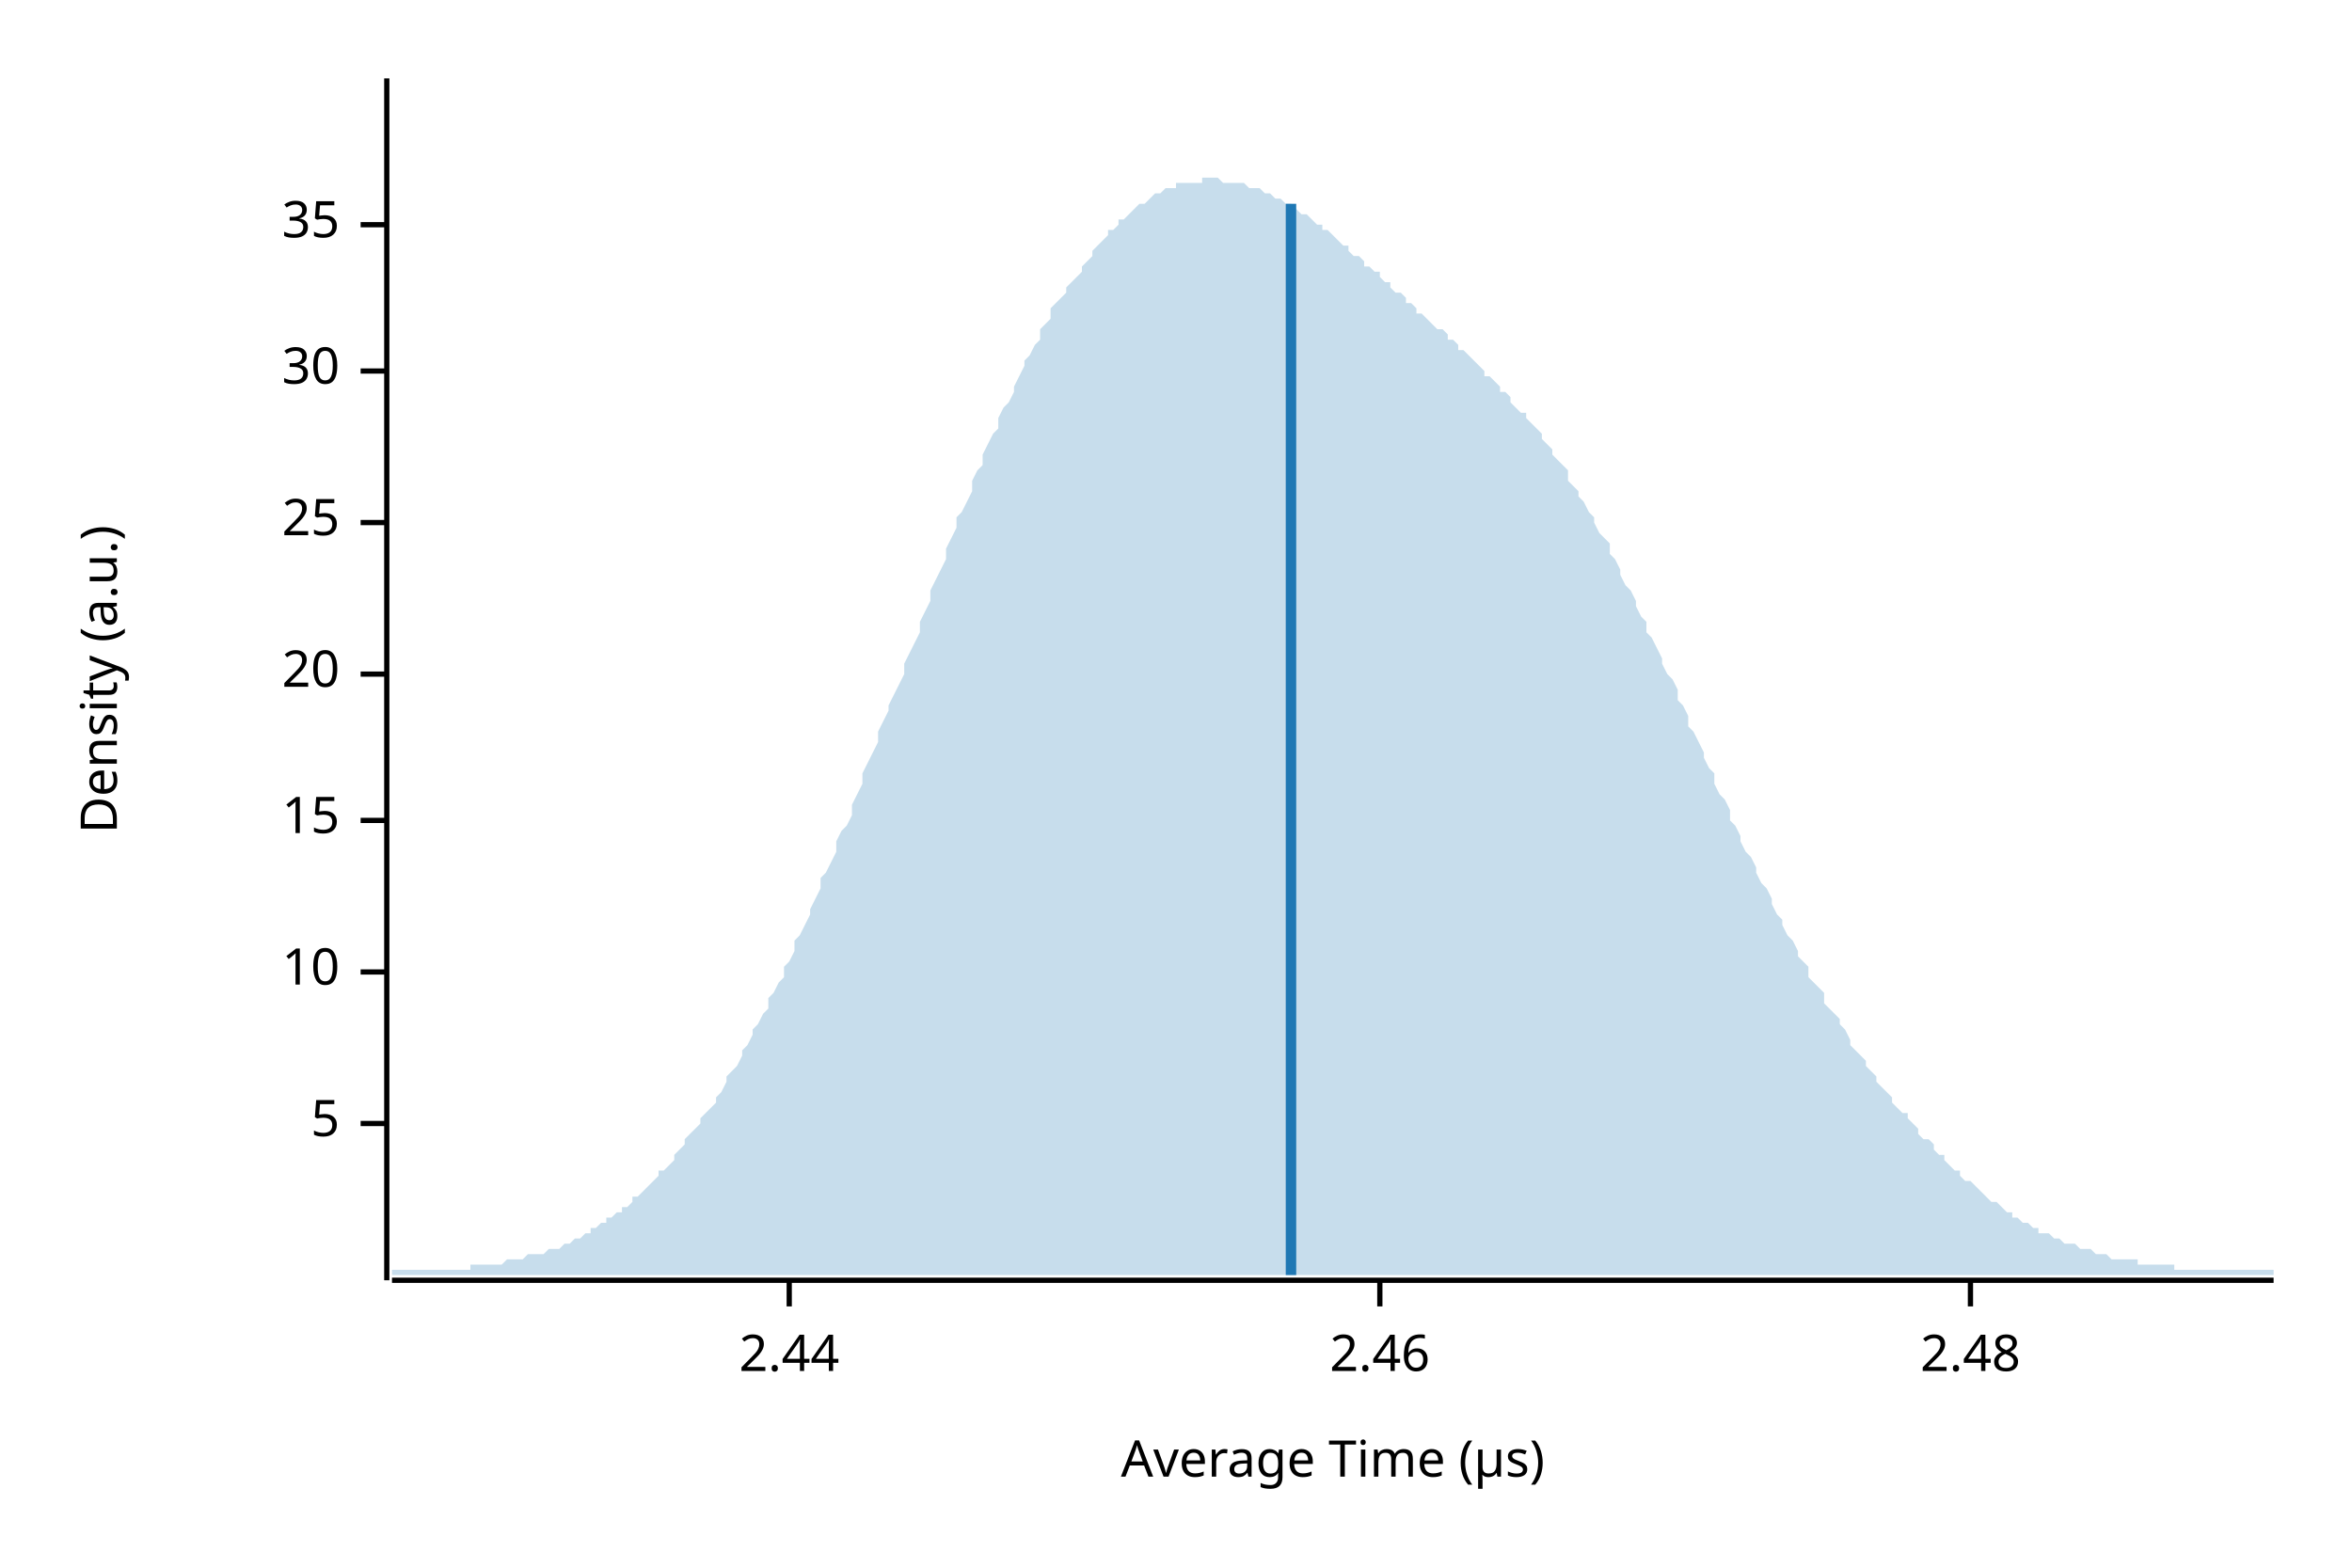
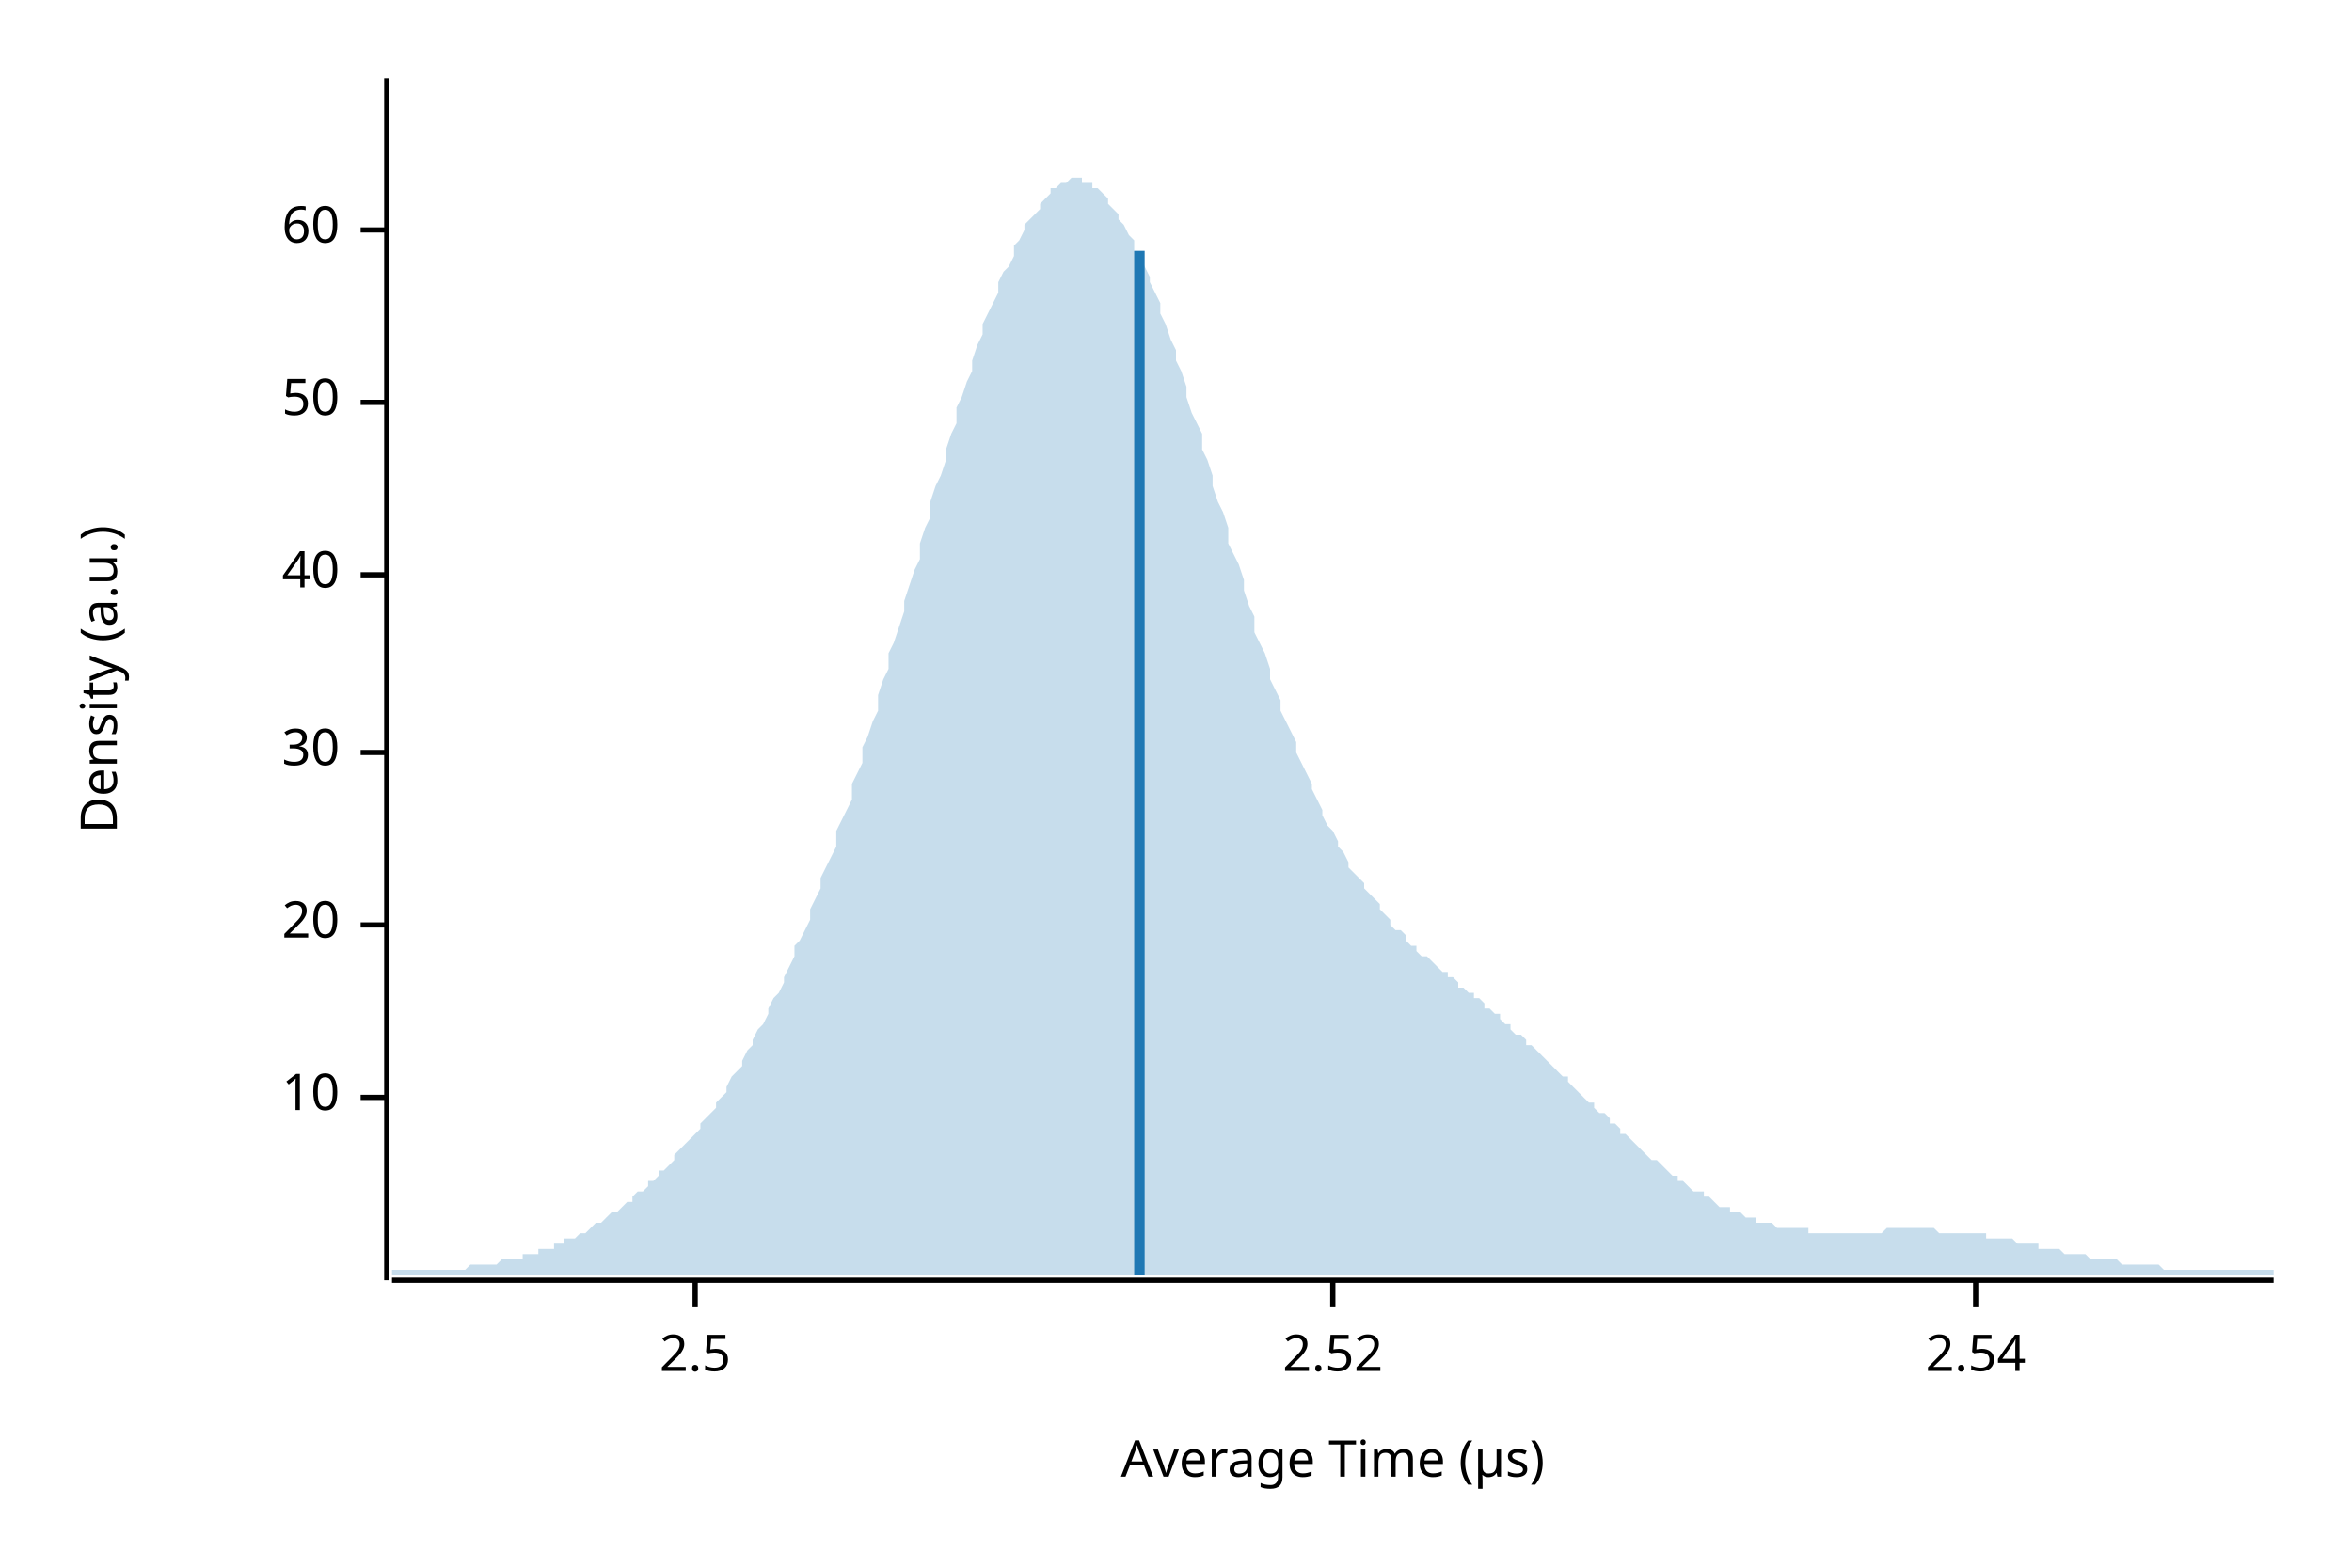
<svg xmlns="http://www.w3.org/2000/svg" width="450" height="300" viewBox="0 0 450 300">
  <text x="15" y="130" dy="0.76em" text-anchor="middle" font-family="sans-serif" font-size="9.677" opacity="1" fill="#000000" transform="rotate(270, 15, 130)">
Density (a.u.)
</text>
  <text x="255" y="285" dy="-0.5ex" text-anchor="middle" font-family="sans-serif" font-size="9.677" opacity="1" fill="#000000">
Average Time (µs)
</text>
  <polyline fill="none" opacity="1" stroke="#000000" stroke-width="1" points="74,15 74,245 " />
-   <text x="65" y="215" dy="0.5ex" text-anchor="end" font-family="sans-serif" font-size="9.677" opacity="1" fill="#000000">
- 5
- </text>
-   <polyline fill="none" opacity="1" stroke="#000000" stroke-width="1" points="69,215 74,215 " />
-   <text x="65" y="186" dy="0.5ex" text-anchor="end" font-family="sans-serif" font-size="9.677" opacity="1" fill="#000000">
+   <text x="65" y="210" dy="0.5ex" text-anchor="end" font-family="sans-serif" font-size="9.677" opacity="1" fill="#000000">
10
</text>
-   <polyline fill="none" opacity="1" stroke="#000000" stroke-width="1" points="69,186 74,186 " />
-   <text x="65" y="157" dy="0.5ex" text-anchor="end" font-family="sans-serif" font-size="9.677" opacity="1" fill="#000000">
- 15
- </text>
-   <polyline fill="none" opacity="1" stroke="#000000" stroke-width="1" points="69,157 74,157 " />
-   <text x="65" y="129" dy="0.5ex" text-anchor="end" font-family="sans-serif" font-size="9.677" opacity="1" fill="#000000">
+   <polyline fill="none" opacity="1" stroke="#000000" stroke-width="1" points="69,210 74,210 " />
+   <text x="65" y="177" dy="0.5ex" text-anchor="end" font-family="sans-serif" font-size="9.677" opacity="1" fill="#000000">
20
</text>
-   <polyline fill="none" opacity="1" stroke="#000000" stroke-width="1" points="69,129 74,129 " />
-   <text x="65" y="100" dy="0.5ex" text-anchor="end" font-family="sans-serif" font-size="9.677" opacity="1" fill="#000000">
- 25
- </text>
-   <polyline fill="none" opacity="1" stroke="#000000" stroke-width="1" points="69,100 74,100 " />
-   <text x="65" y="71" dy="0.5ex" text-anchor="end" font-family="sans-serif" font-size="9.677" opacity="1" fill="#000000">
+   <polyline fill="none" opacity="1" stroke="#000000" stroke-width="1" points="69,177 74,177 " />
+   <text x="65" y="144" dy="0.5ex" text-anchor="end" font-family="sans-serif" font-size="9.677" opacity="1" fill="#000000">
30
</text>
-   <polyline fill="none" opacity="1" stroke="#000000" stroke-width="1" points="69,71 74,71 " />
-   <text x="65" y="43" dy="0.5ex" text-anchor="end" font-family="sans-serif" font-size="9.677" opacity="1" fill="#000000">
- 35
+   <polyline fill="none" opacity="1" stroke="#000000" stroke-width="1" points="69,144 74,144 " />
+   <text x="65" y="110" dy="0.5ex" text-anchor="end" font-family="sans-serif" font-size="9.677" opacity="1" fill="#000000">
+ 40
</text>
-   <polyline fill="none" opacity="1" stroke="#000000" stroke-width="1" points="69,43 74,43 " />
+   <polyline fill="none" opacity="1" stroke="#000000" stroke-width="1" points="69,110 74,110 " />
+   <text x="65" y="77" dy="0.5ex" text-anchor="end" font-family="sans-serif" font-size="9.677" opacity="1" fill="#000000">
+ 50
+ </text>
+   <polyline fill="none" opacity="1" stroke="#000000" stroke-width="1" points="69,77 74,77 " />
+   <text x="65" y="44" dy="0.5ex" text-anchor="end" font-family="sans-serif" font-size="9.677" opacity="1" fill="#000000">
+ 60
+ </text>
+   <polyline fill="none" opacity="1" stroke="#000000" stroke-width="1" points="69,44 74,44 " />
  <polyline fill="none" opacity="1" stroke="#000000" stroke-width="1" points="75,245 435,245 " />
-   <text x="151" y="255" dy="0.76em" text-anchor="middle" font-family="sans-serif" font-size="9.677" opacity="1" fill="#000000">
- 2.44
+   <text x="133" y="255" dy="0.76em" text-anchor="middle" font-family="sans-serif" font-size="9.677" opacity="1" fill="#000000">
+ 2.5
</text>
-   <polyline fill="none" opacity="1" stroke="#000000" stroke-width="1" points="151,245 151,250 " />
-   <text x="264" y="255" dy="0.76em" text-anchor="middle" font-family="sans-serif" font-size="9.677" opacity="1" fill="#000000">
- 2.46
+   <polyline fill="none" opacity="1" stroke="#000000" stroke-width="1" points="133,245 133,250 " />
+   <text x="255" y="255" dy="0.76em" text-anchor="middle" font-family="sans-serif" font-size="9.677" opacity="1" fill="#000000">
+ 2.52
</text>
-   <polyline fill="none" opacity="1" stroke="#000000" stroke-width="1" points="264,245 264,250 " />
-   <text x="377" y="255" dy="0.76em" text-anchor="middle" font-family="sans-serif" font-size="9.677" opacity="1" fill="#000000">
- 2.48
+   <polyline fill="none" opacity="1" stroke="#000000" stroke-width="1" points="255,245 255,250 " />
+   <text x="378" y="255" dy="0.76em" text-anchor="middle" font-family="sans-serif" font-size="9.677" opacity="1" fill="#000000">
+ 2.54
</text>
-   <polyline fill="none" opacity="1" stroke="#000000" stroke-width="1" points="377,245 377,250 " />
-   <polygon opacity="0.25" fill="#1F78B4" points="75,243 75,243 76,243 77,243 77,243 78,243 79,243 80,243 80,243 81,243 82,243 82,243 83,243 84,243 85,243 85,243 86,243 87,243 87,243 88,243 89,243 90,243 90,242 91,242 92,242 93,242 93,242 94,242 95,242 95,242 96,242 97,241 98,241 98,241 99,241 100,241 100,241 101,240 102,240 103,240 103,240 104,240 105,239 106,239 106,239 107,239 108,238 108,238 109,238 110,237 111,237 111,237 112,236 113,236 113,235 114,235 115,234 116,234 116,233 117,233 118,232 119,232 119,231 120,231 121,230 121,229 122,229 123,228 124,227 124,227 125,226 126,225 126,224 127,224 128,223 129,222 129,221 130,220 131,219 131,218 132,217 133,216 134,215 134,214 135,213 136,212 137,211 137,210 138,209 139,207 139,206 140,205 141,204 142,202 142,201 143,200 144,198 144,197 145,196 146,194 147,193 147,191 148,190 149,188 150,187 150,185 151,184 152,182 152,180 153,179 154,177 155,175 155,174 156,172 157,170 157,168 158,167 159,165 160,163 160,161 161,159 162,158 163,156 163,154 164,152 165,150 165,148 166,146 167,144 168,142 168,140 169,138 170,136 170,135 171,133 172,131 173,129 173,127 174,125 175,123 176,121 176,119 177,117 178,115 178,113 179,111 180,109 181,107 181,105 182,103 183,101 183,99 184,98 185,96 186,94 186,92 187,90 188,89 188,87 189,85 190,83 191,82 191,80 192,78 193,77 194,75 194,74 195,72 196,70 196,69 197,68 198,66 199,65 199,63 200,62 201,61 201,59 202,58 203,57 204,56 204,55 205,54 206,53 207,52 207,51 208,50 209,49 209,48 210,47 211,46 212,45 212,44 213,44 214,43 214,42 215,42 216,41 217,40 217,40 218,39 219,39 220,38 220,38 221,37 222,37 222,37 223,36 224,36 225,36 225,35 226,35 227,35 227,35 228,35 229,35 230,35 230,34 231,34 232,34 232,34 233,34 234,35 235,35 235,35 236,35 237,35 238,35 238,35 239,36 240,36 240,36 241,36 242,37 243,37 243,37 244,38 245,38 245,38 246,39 247,39 248,40 248,40 249,41 250,41 251,42 251,42 252,43 253,43 253,44 254,44 255,45 256,46 256,46 257,47 258,47 258,48 259,49 260,49 261,50 261,51 262,51 263,52 264,52 264,53 265,54 266,54 266,55 267,56 268,56 269,57 269,58 270,58 271,59 271,60 272,60 273,61 274,62 274,62 275,63 276,63 277,64 277,65 278,65 279,66 279,67 280,67 281,68 282,69 282,69 283,70 284,71 284,72 285,72 286,73 287,74 287,75 288,75 289,76 289,77 290,78 291,79 292,79 292,80 293,81 294,82 295,83 295,84 296,85 297,86 297,87 298,88 299,89 300,90 300,92 301,93 302,94 302,95 303,96 304,98 305,99 305,100 306,102 307,103 308,104 308,106 309,107 310,109 310,110 311,112 312,113 313,115 313,116 314,118 315,119 315,121 316,122 317,124 318,126 318,127 319,129 320,130 321,132 321,134 322,135 323,137 323,139 324,140 325,142 326,144 326,145 327,147 328,148 328,150 329,152 330,153 331,155 331,157 332,158 333,160 333,161 334,163 335,164 336,166 336,167 337,169 338,170 339,172 339,173 340,175 341,176 341,177 342,179 343,180 344,182 344,183 345,184 346,185 346,187 347,188 348,189 349,190 349,192 350,193 351,194 352,195 352,196 353,197 354,199 354,200 355,201 356,202 357,203 357,204 358,205 359,206 359,207 360,208 361,209 362,210 362,211 363,212 364,213 365,213 365,214 366,215 367,216 367,217 368,218 369,218 370,219 370,220 371,221 372,221 372,222 373,223 374,224 375,224 375,225 376,226 377,226 378,227 378,227 379,228 380,229 380,229 381,230 382,230 383,231 383,231 384,232 385,232 385,233 386,233 387,234 388,234 388,234 389,235 390,235 390,236 391,236 392,236 393,237 393,237 394,237 395,238 396,238 396,238 397,238 398,239 398,239 399,239 400,239 401,240 401,240 402,240 403,240 403,240 404,241 405,241 406,241 406,241 407,241 408,241 409,241 409,242 410,242 411,242 411,242 412,242 413,242 414,242 414,242 415,242 416,242 416,243 417,243 418,243 419,243 419,243 420,243 421,243 422,243 422,243 423,243 424,243 424,243 425,243 426,243 427,243 427,243 428,243 429,243 429,243 430,243 431,243 432,243 432,243 433,243 434,243 435,243 435,244 75,244 " />
-   <polyline fill="none" opacity="1" stroke="#1F78B4" stroke-width="2" points="247,244 247,39 " />
+   <polyline fill="none" opacity="1" stroke="#000000" stroke-width="1" points="378,245 378,250 " />
+   <polygon opacity="0.25" fill="#1F78B4" points="75,243 75,243 76,243 77,243 77,243 78,243 79,243 80,243 80,243 81,243 82,243 82,243 83,243 84,243 85,243 85,243 86,243 87,243 87,243 88,243 89,243 90,242 90,242 91,242 92,242 93,242 93,242 94,242 95,242 95,242 96,241 97,241 98,241 98,241 99,241 100,241 100,240 101,240 102,240 103,240 103,239 104,239 105,239 106,239 106,238 107,238 108,238 108,237 109,237 110,237 111,236 111,236 112,236 113,235 113,235 114,234 115,234 116,233 116,233 117,232 118,232 119,231 119,231 120,230 121,230 121,229 122,228 123,228 124,227 124,226 125,226 126,225 126,224 127,224 128,223 129,222 129,221 130,220 131,219 131,219 132,218 133,217 134,216 134,215 135,214 136,213 137,212 137,211 138,210 139,209 139,208 140,206 141,205 142,204 142,203 143,201 144,200 144,199 145,197 146,196 147,194 147,193 148,191 149,190 150,188 150,187 151,185 152,183 152,181 153,180 154,178 155,176 155,174 156,172 157,170 157,168 158,166 159,164 160,162 160,159 161,157 162,155 163,153 163,150 164,148 165,146 165,143 166,141 167,138 168,136 168,133 169,130 170,128 170,125 171,123 172,120 173,117 173,115 174,112 175,109 176,107 176,104 177,101 178,99 178,96 179,93 180,91 181,88 181,86 182,83 183,81 183,78 184,76 185,73 186,71 186,69 187,66 188,64 188,62 189,60 190,58 191,56 191,54 192,52 193,51 194,49 194,47 195,46 196,44 196,43 197,42 198,41 199,40 199,39 200,38 201,37 201,36 202,36 203,35 204,35 204,35 205,34 206,34 207,34 207,35 208,35 209,35 209,36 210,36 211,37 212,38 212,39 213,40 214,41 214,42 215,43 216,45 217,46 217,48 218,49 219,51 220,53 220,54 221,56 222,58 222,60 223,62 224,65 225,67 225,69 226,71 227,74 227,76 228,79 229,81 230,83 230,86 231,88 232,91 232,93 233,96 234,98 235,101 235,104 236,106 237,108 238,111 238,113 239,116 240,118 240,121 241,123 242,125 243,128 243,130 244,132 245,134 245,136 246,138 247,140 248,142 248,144 249,146 250,148 251,150 251,151 252,153 253,155 253,156 254,158 255,159 256,161 256,162 257,163 258,165 258,166 259,167 260,168 261,169 261,170 262,171 263,172 264,173 264,174 265,175 266,176 266,177 267,178 268,178 269,179 269,180 270,181 271,181 271,182 272,183 273,183 274,184 274,184 275,185 276,186 277,186 277,187 278,187 279,188 279,189 280,189 281,190 282,190 282,191 283,191 284,192 284,193 285,193 286,194 287,194 287,195 288,196 289,196 289,197 290,198 291,198 292,199 292,200 293,200 294,201 295,202 295,202 296,203 297,204 297,204 298,205 299,206 300,206 300,207 301,208 302,209 302,209 303,210 304,211 305,211 305,212 306,213 307,213 308,214 308,215 309,215 310,216 310,217 311,217 312,218 313,219 313,219 314,220 315,221 315,221 316,222 317,222 318,223 318,223 319,224 320,225 321,225 321,226 322,226 323,227 323,227 324,228 325,228 326,228 326,229 327,229 328,230 328,230 329,231 330,231 331,231 331,232 332,232 333,232 333,232 334,233 335,233 336,233 336,234 337,234 338,234 339,234 339,234 340,235 341,235 341,235 342,235 343,235 344,235 344,235 345,235 346,235 346,236 347,236 348,236 349,236 349,236 350,236 351,236 352,236 352,236 353,236 354,236 354,236 355,236 356,236 357,236 357,236 358,236 359,236 359,236 360,236 361,235 362,235 362,235 363,235 364,235 365,235 365,235 366,235 367,235 367,235 368,235 369,235 370,235 370,235 371,236 372,236 372,236 373,236 374,236 375,236 375,236 376,236 377,236 378,236 378,236 379,236 380,236 380,237 381,237 382,237 383,237 383,237 384,237 385,237 385,237 386,238 387,238 388,238 388,238 389,238 390,238 390,239 391,239 392,239 393,239 393,239 394,239 395,240 396,240 396,240 397,240 398,240 398,240 399,240 400,241 401,241 401,241 402,241 403,241 403,241 404,241 405,241 406,242 406,242 407,242 408,242 409,242 409,242 410,242 411,242 411,242 412,242 413,242 414,243 414,243 415,243 416,243 416,243 417,243 418,243 419,243 419,243 420,243 421,243 422,243 422,243 423,243 424,243 424,243 425,243 426,243 427,243 427,243 428,243 429,243 429,243 430,243 431,243 432,243 432,243 433,243 434,243 435,243 435,244 75,244 " />
+   <polyline fill="none" opacity="1" stroke="#1F78B4" stroke-width="2" points="218,244 218,48 " />
</svg>
